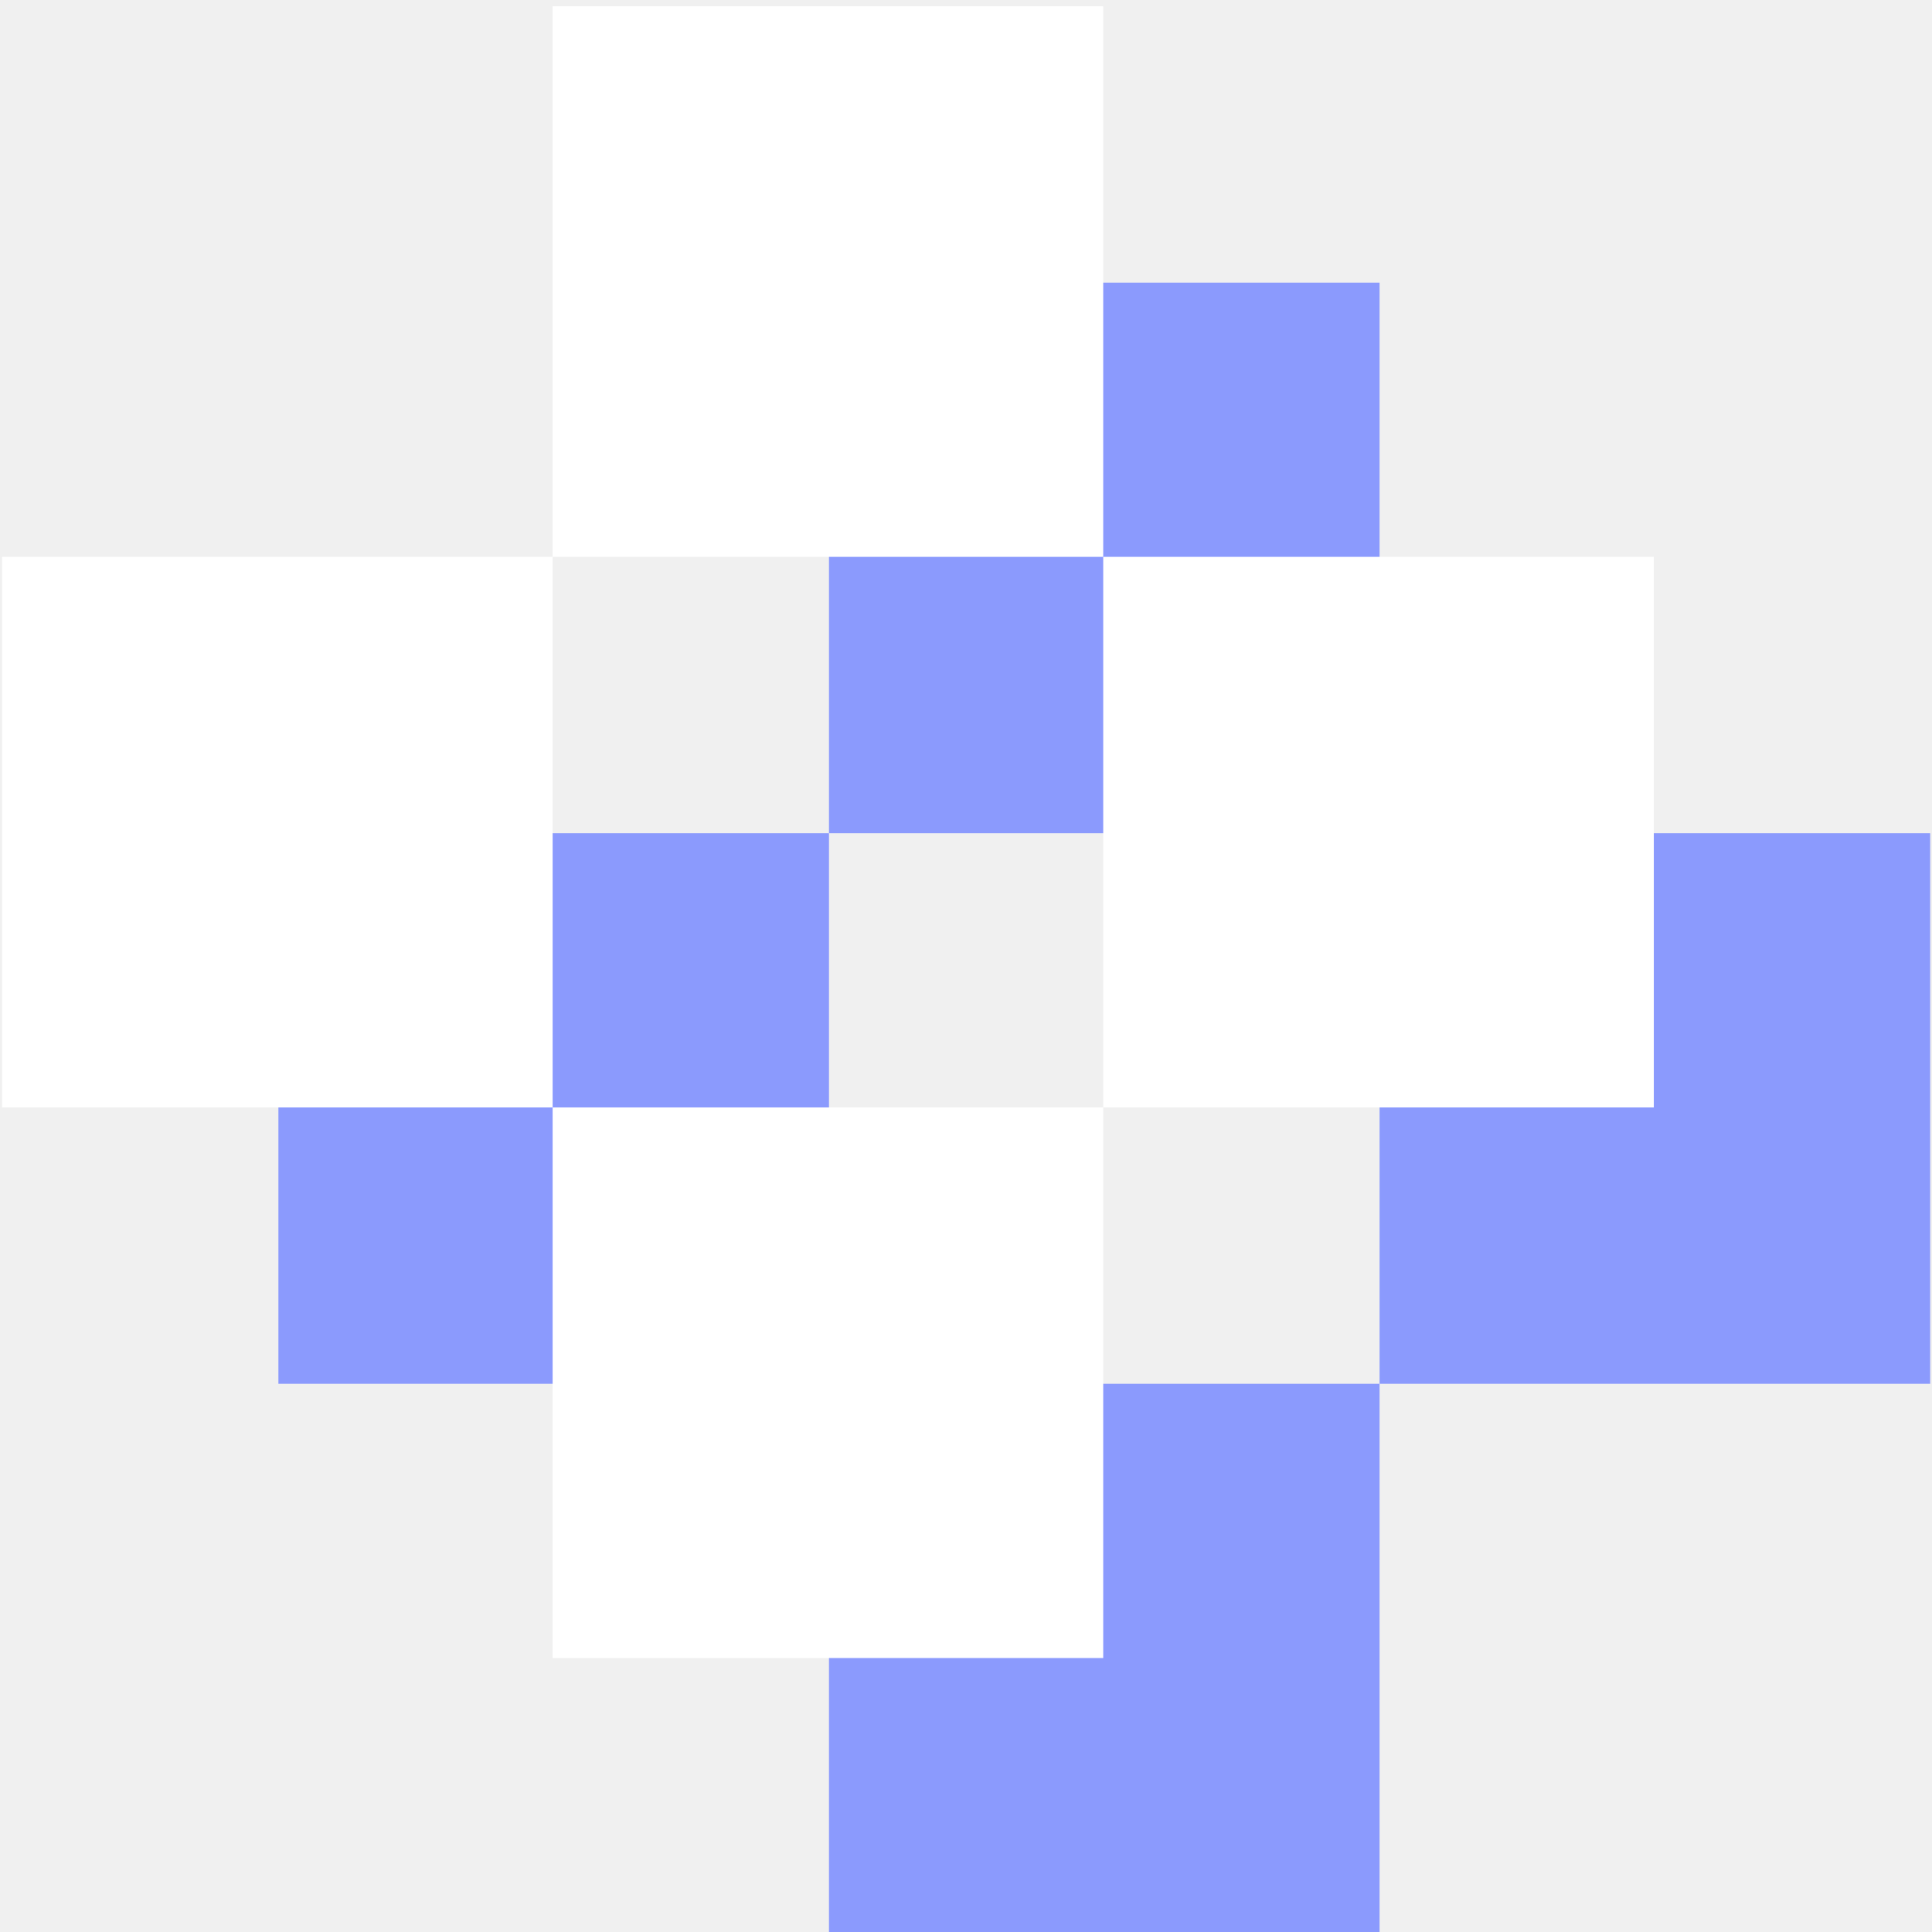
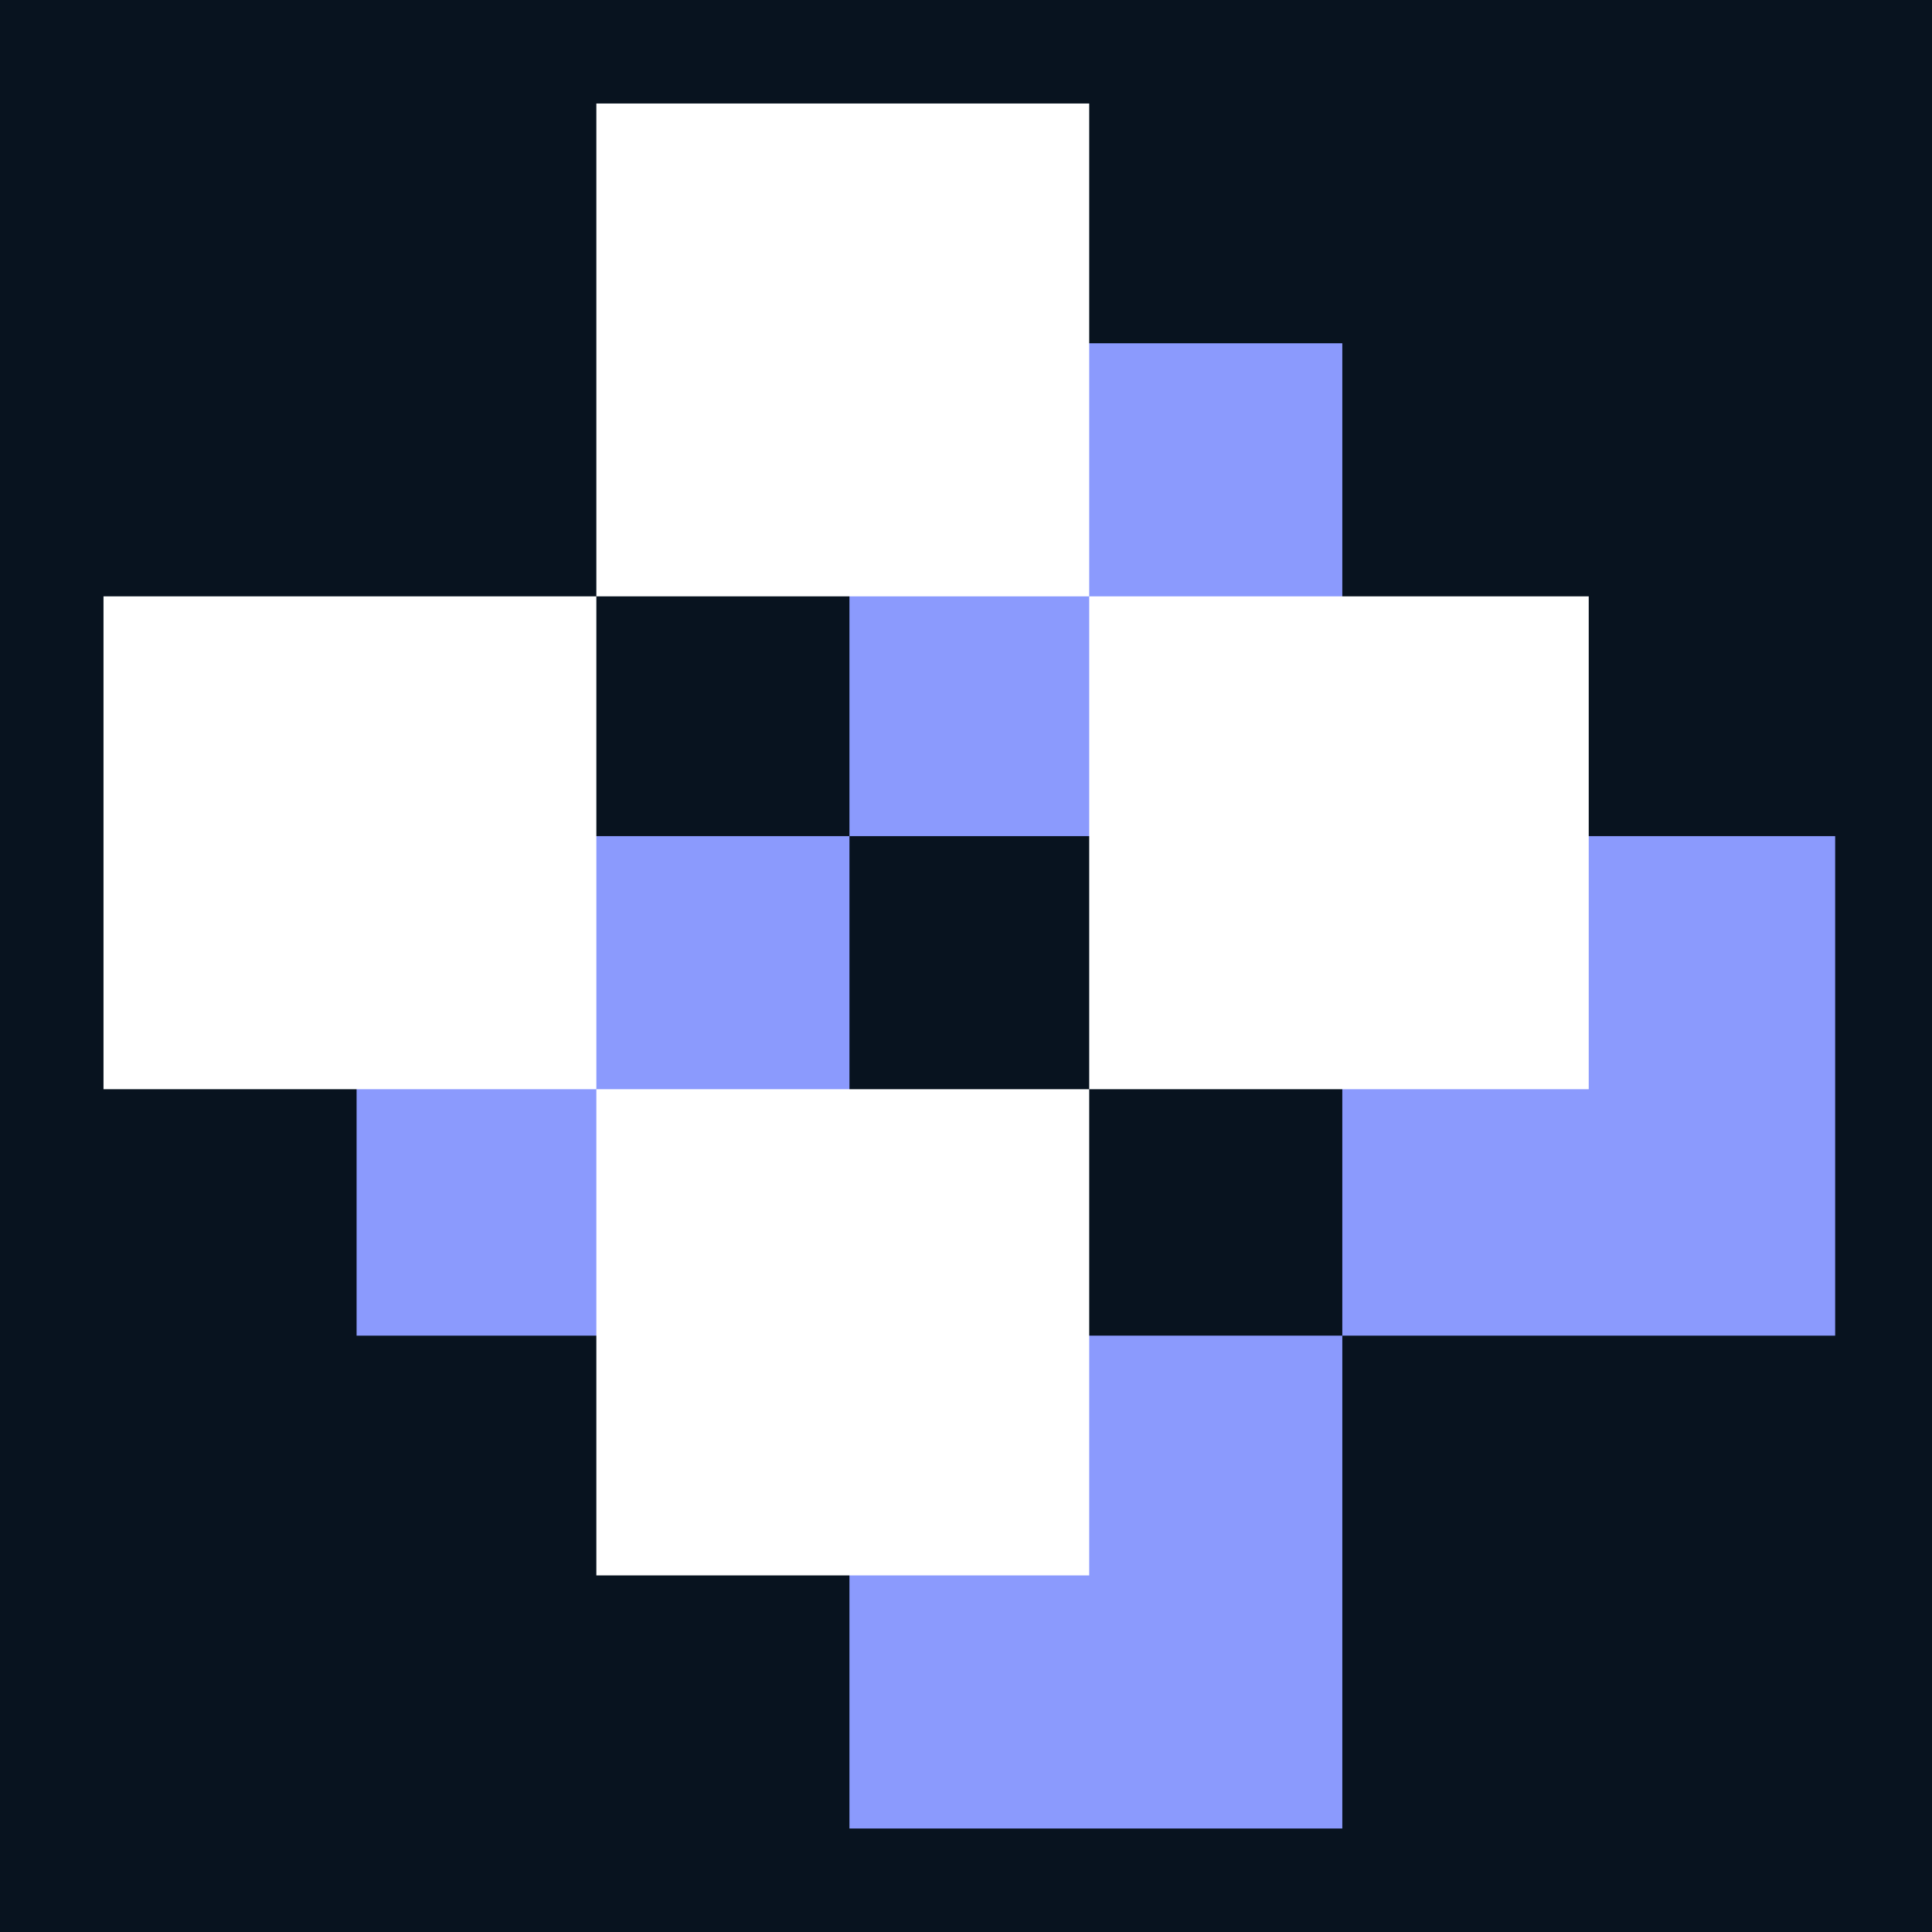
<svg xmlns="http://www.w3.org/2000/svg" width="280" height="280" viewBox="0 0 280 280" fill="none">
-   <rect x="120.144" y="40.962" width="79.795" height="79.795" fill="#8B9AFD" />
-   <rect x="40.349" y="120.757" width="79.795" height="79.795" fill="#8B9AFD" />
-   <rect x="199.938" y="280.347" width="79.795" height="79.795" transform="rotate(-180 199.938 280.347)" fill="#8B9AFD" />
-   <rect x="279.734" y="200.552" width="79.795" height="79.795" transform="rotate(-180 279.734 200.552)" fill="#8B9AFD" />
-   <rect x="80.091" y="0.909" width="79.795" height="79.795" fill="white" />
-   <rect x="0.296" y="80.704" width="79.795" height="79.795" fill="white" />
-   <rect x="159.886" y="240.294" width="79.795" height="79.795" transform="rotate(-180 159.886 240.294)" fill="white" />
-   <rect x="239.682" y="160.499" width="79.795" height="79.795" transform="rotate(-180 239.682 160.499)" fill="white" />
+   <rect width="280" height="280" fill="#08131F" />
+   <path d="M194.536 49.749H123.108V121.178H194.536V49.749Z" fill="#8B9AFD" />
+   <path d="M123.108 121.178H51.68V193.572H123.108V121.178Z" fill="#8B9AFD" />
+   <path d="M123.108 265H194.537V193.571H123.108L123.108 265Z" fill="#8B9AFD" />
+   <path d="M194.536 193.572H265.965V121.178L194.536 121.178V193.572Z" fill="#8B9AFD" />
+   <path d="M157.857 15H86.428V86.429H157.857V15Z" fill="white" />
+   <path d="M86.429 86.428H15V157.857H86.429V86.428Z" fill="white" />
+   <path d="M86.428 228.32H157.857V157.857H86.428L86.428 228.32Z" fill="white" />
+   <path d="M157.857 157.857H230.25V86.429L157.857 86.429V157.857Z" fill="white" />
</svg>
